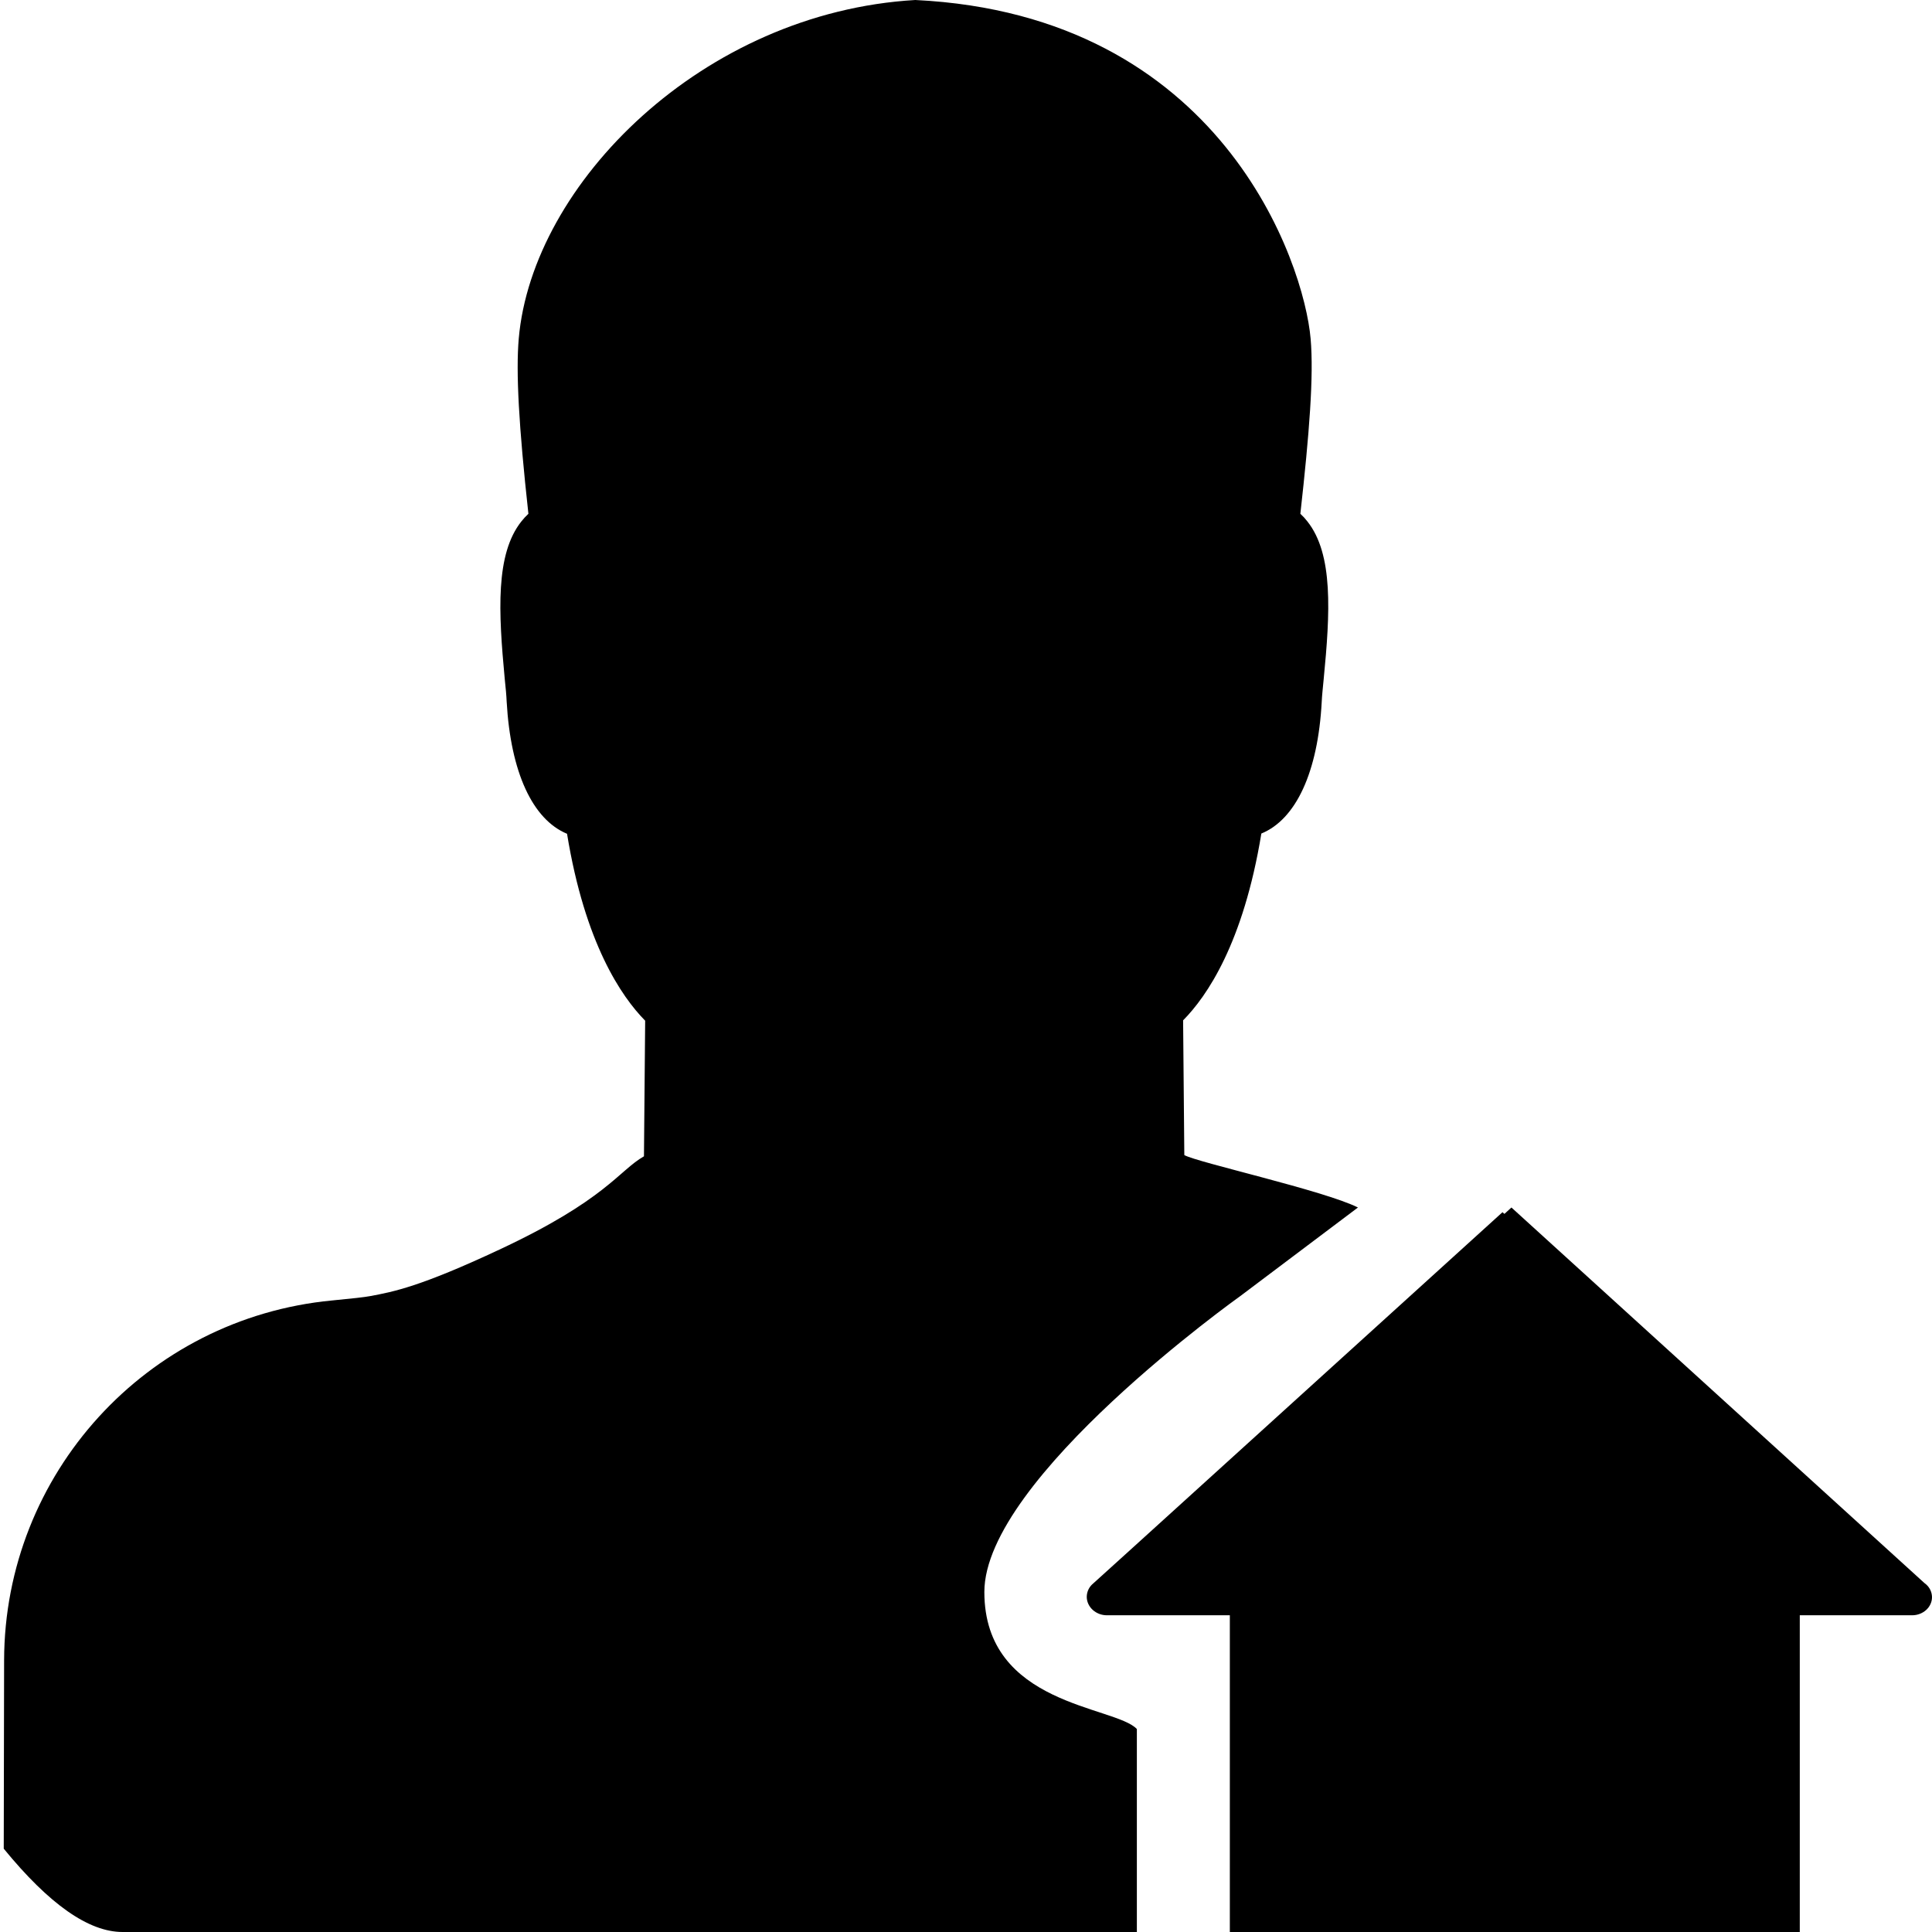
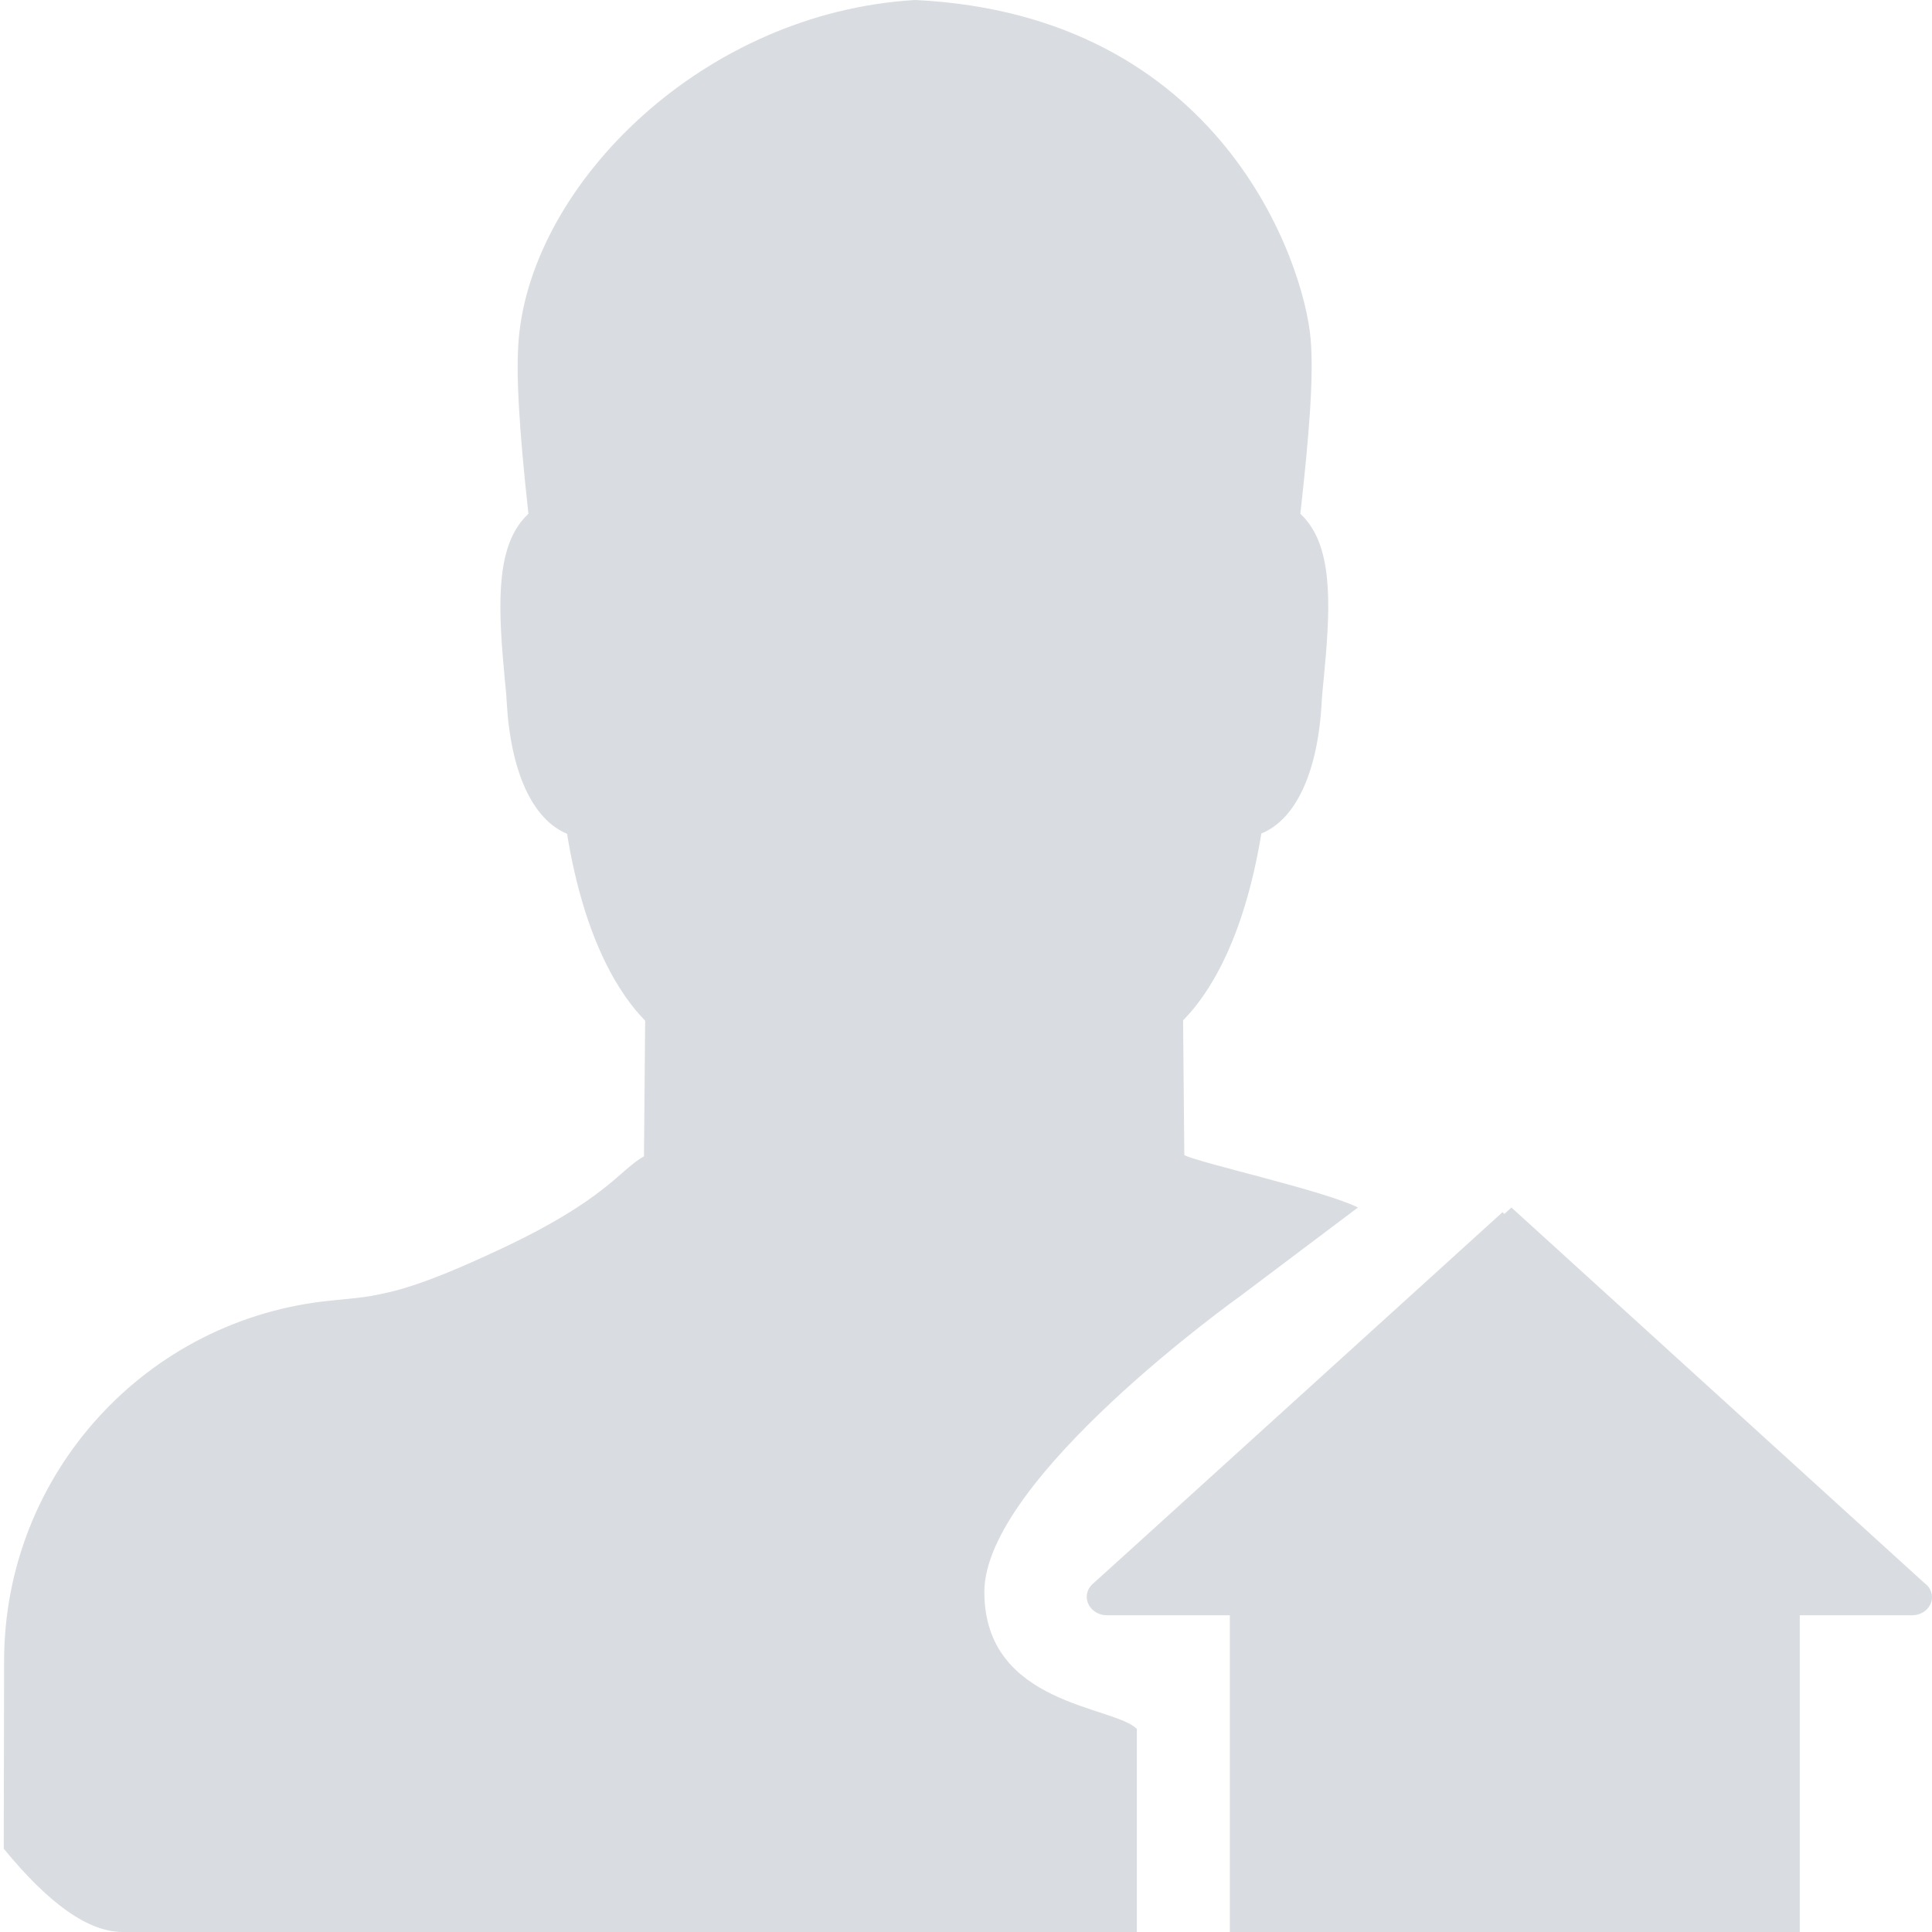
- <svg xmlns="http://www.w3.org/2000/svg" class="icon" width="48" height="48" viewBox="0 0 1024 1024">
-   <path d="M602.56 916.416c-11.648-12.352-80.832-12.352-80.832-72.64s135.616-156.8 135.616-156.8l62.4-46.976c-18.048-9.024-84.864-23.808-92.032-27.776l-.64-71.424c12.672-12.8 31.936-40.96 41.472-99.008 18.304-7.488 30.016-32.512 32-69.888.128-3.072.576-7.168 1.024-11.84 3.456-35.456 5.184-66.304-8.64-83.712a30.72 30.72 0 00-3.712-4.032c4.736-42.368 7.168-73.088 5.44-92.8C691.2 139.456 647.424 7.872 485.12 0 372.608 6.528 282.048 97.344 274.944 179.52c-1.536 17.792 0 46.08 5.12 92.8a35.84 35.84 0 00-3.712 4.032c-13.824 17.344-12.16 48-8.832 83.456.512 4.736.896 8.96 1.024 12.096 2.112 37.44 13.76 62.464 32 70.016 9.472 58.048 28.8 86.272 41.408 99.072l-.64 71.872c-13.312 7.552-20.096 23.04-76.672 49.472-41.92 19.648-56.128 22.336-68.544 24.64-2.688.512-9.408 1.28-20.16 2.304A192 192 0 002.176 880l-.192 99.84C26.048 1009.28 46.976 1024 64.96 1024h476.8l60.8.064v-75.968 10.752-42.368z" />
-   <path d="M1021.76 840.64a10.112 10.112 0 00-1.856-1.664l-20.48-18.624L801.088 640l-3.712 3.392-1.024-.896L600.32 820.352l-20.928 18.944a9.216 9.216 0 00-3.392 7.04c0 5.376 4.8 9.792 10.688 9.792h65.152V1024h302.08V856.128h59.52c5.824 0 10.56-4.288 10.56-9.6a9.152 9.152 0 00-2.24-5.888z" />
+ <svg xmlns="http://www.w3.org/2000/svg" class="icon" width="48px" height="48.00px" viewBox="0 0 1024 1024" version="1.1">
+   <path fill="#D9DDE1" d="M602.56 916.416c-11.648-12.352-80.832-12.352-80.832-72.64s135.616-156.8 135.616-156.8l62.4-46.976c-18.048-9.024-84.864-23.808-92.032-27.776l-0.64-71.424c12.672-12.8 31.936-40.96 41.472-99.008 18.304-7.488 30.016-32.512 32-69.888 0.128-3.072 0.576-7.168 1.024-11.84 3.456-35.456 5.184-66.304-8.64-83.712a30.72 30.72 0 0 0-3.712-4.032c4.736-42.368 7.168-73.088 5.44-92.8C691.2 139.456 647.424 7.872 485.12 0 372.608 6.528 282.048 97.344 274.944 179.52c-1.536 17.792 0 46.08 5.12 92.8a35.84 35.84 0 0 0-3.712 4.032c-13.824 17.344-12.16 48-8.832 83.456 0.512 4.736 0.896 8.96 1.024 12.096 2.112 37.44 13.76 62.464 32 70.016 9.472 58.048 28.8 86.272 41.408 99.072l-0.64 71.872c-13.312 7.552-20.096 23.04-76.672 49.472-41.92 19.648-56.128 22.336-68.544 24.64-2.688 0.512-9.408 1.28-20.16 2.304a192 192 0 0 0-173.76 190.72L1.984 979.84c24.064 29.44 44.992 44.16 62.976 44.16h476.8l60.8 0.064v-75.968 10.752-42.368z" />
+   <path fill="#D9DDE1" d="M1021.76 840.64a10.112 10.112 0 0 0-1.856-1.664l-20.48-18.624L801.088 640l-3.712 3.392-1.024-0.896-196.032 177.856-20.928 18.944a9.216 9.216 0 0 0-3.392 7.04c0 5.376 4.8 9.792 10.688 9.792h65.152V1024h302.08v-167.872h59.52c5.824 0 10.56-4.288 10.56-9.6a9.152 9.152 0 0 0-2.24-5.888z" />
</svg>
